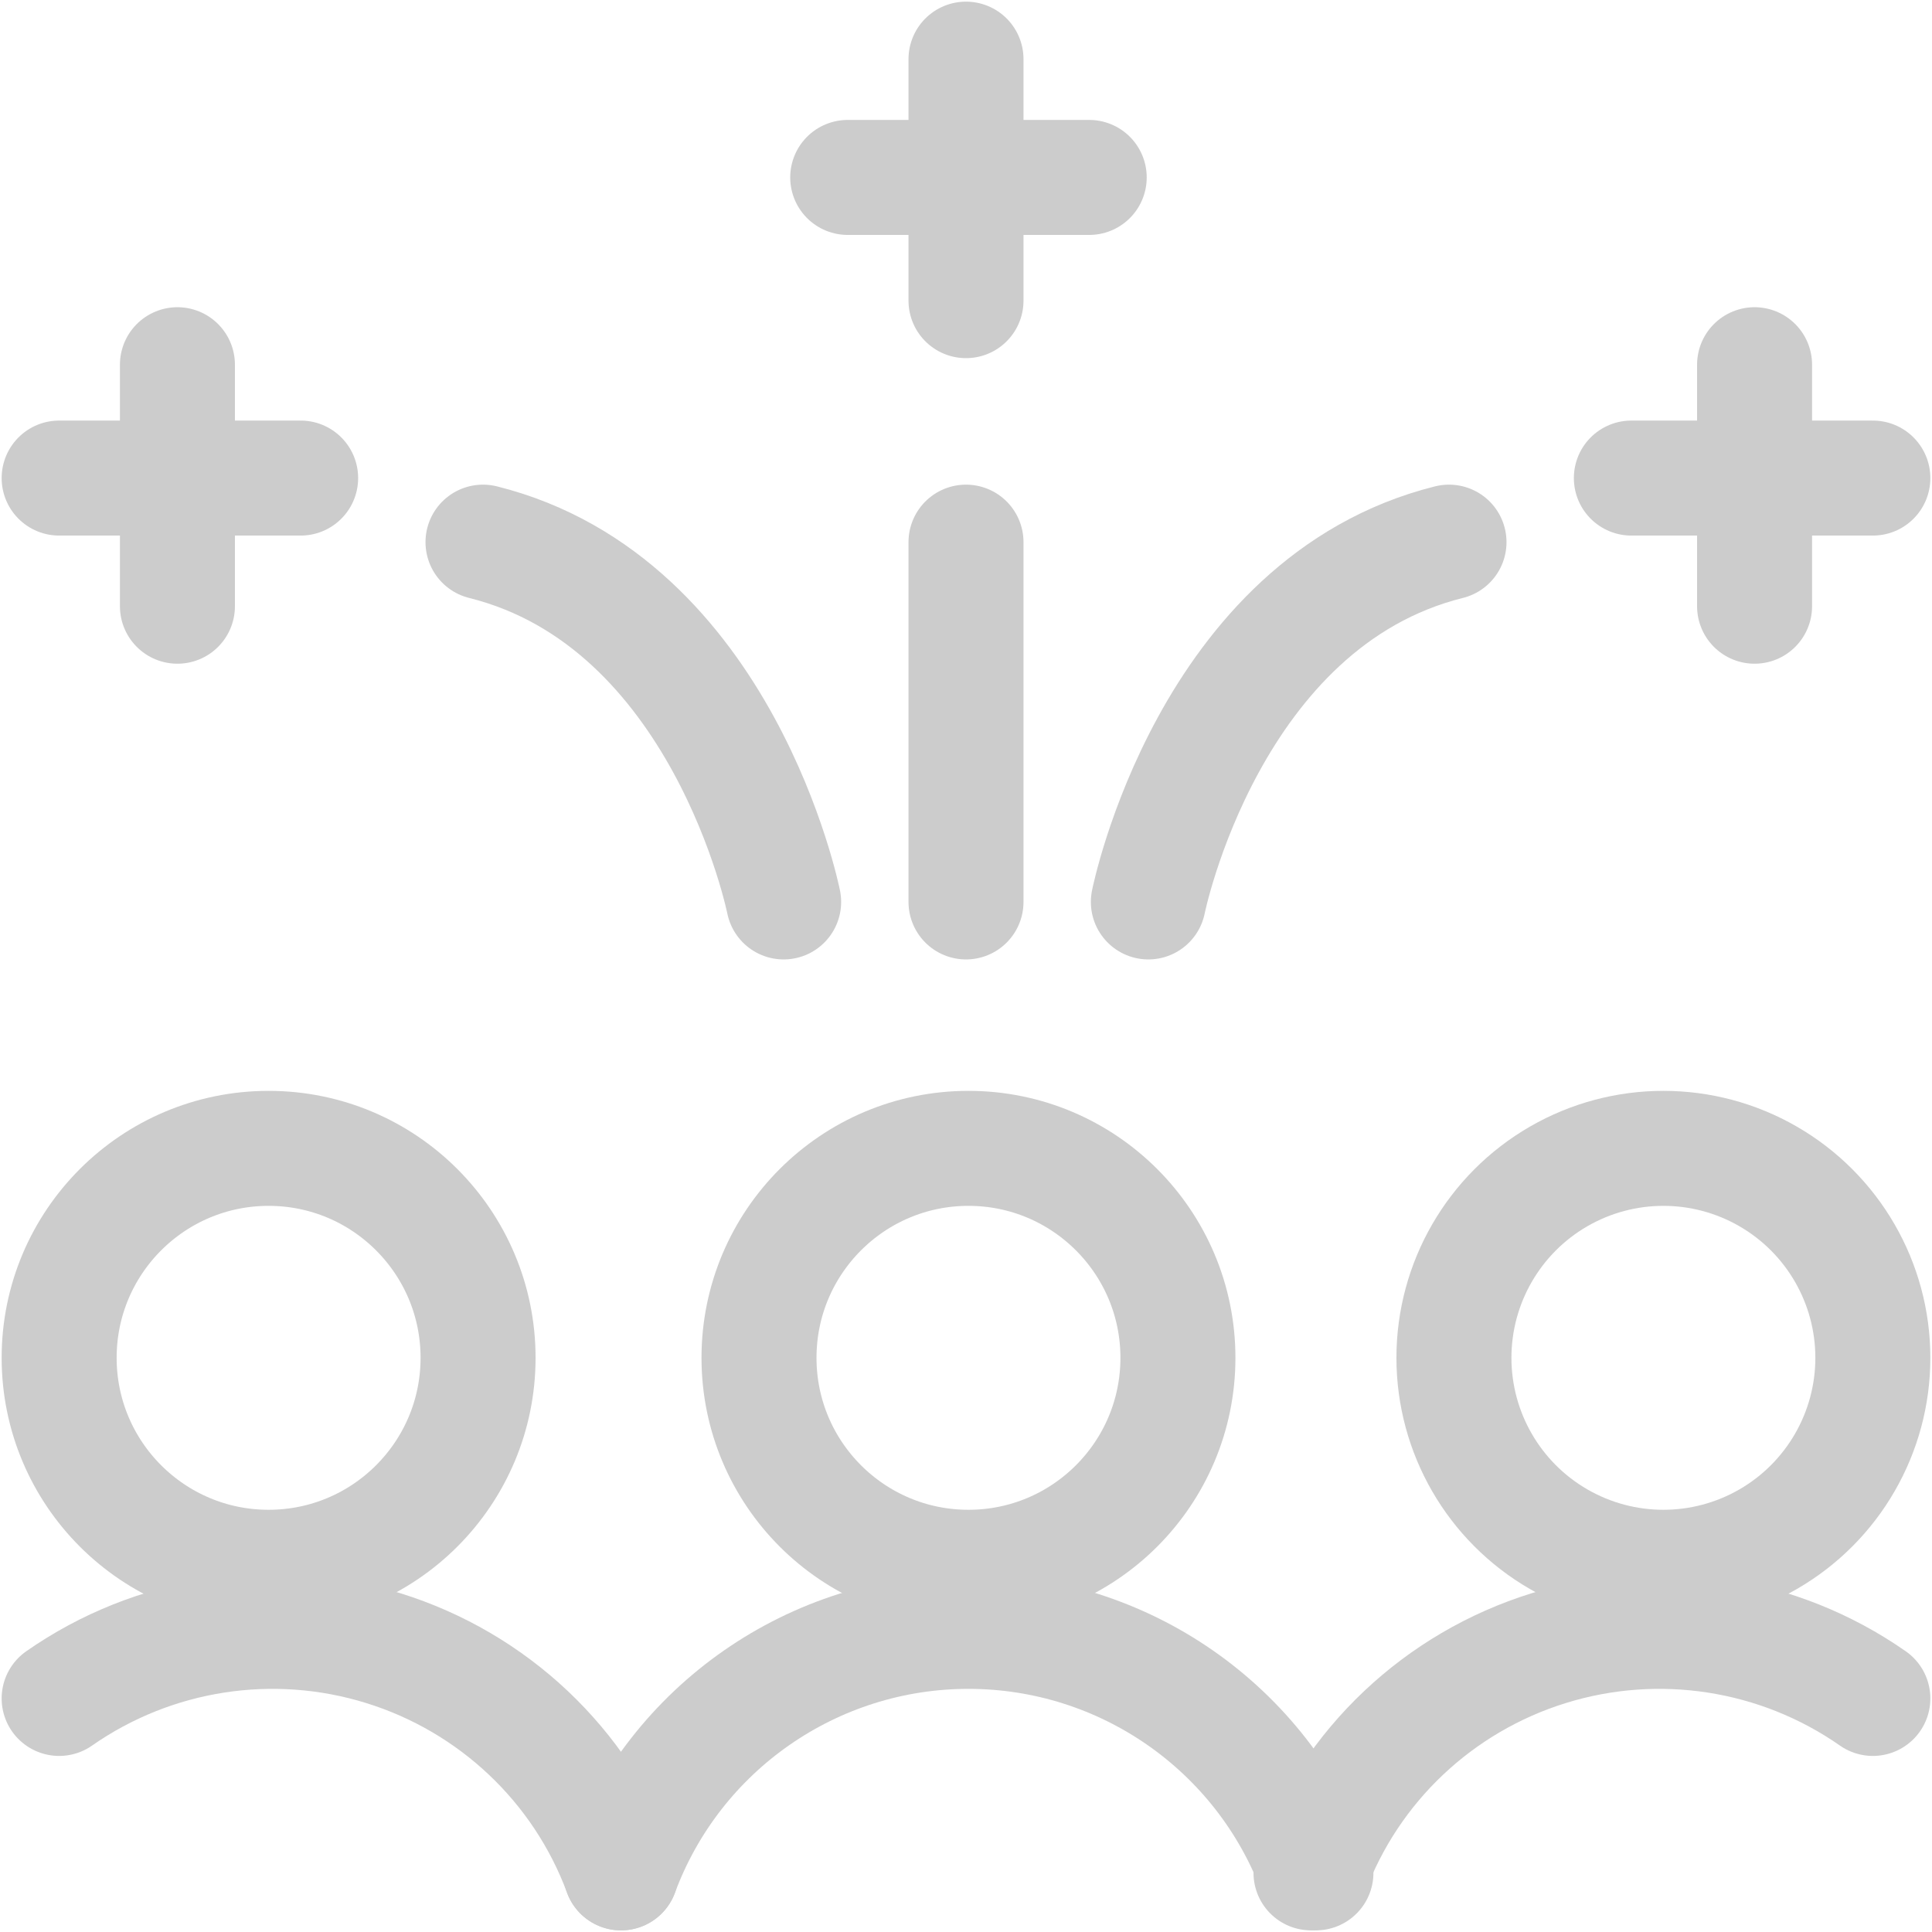
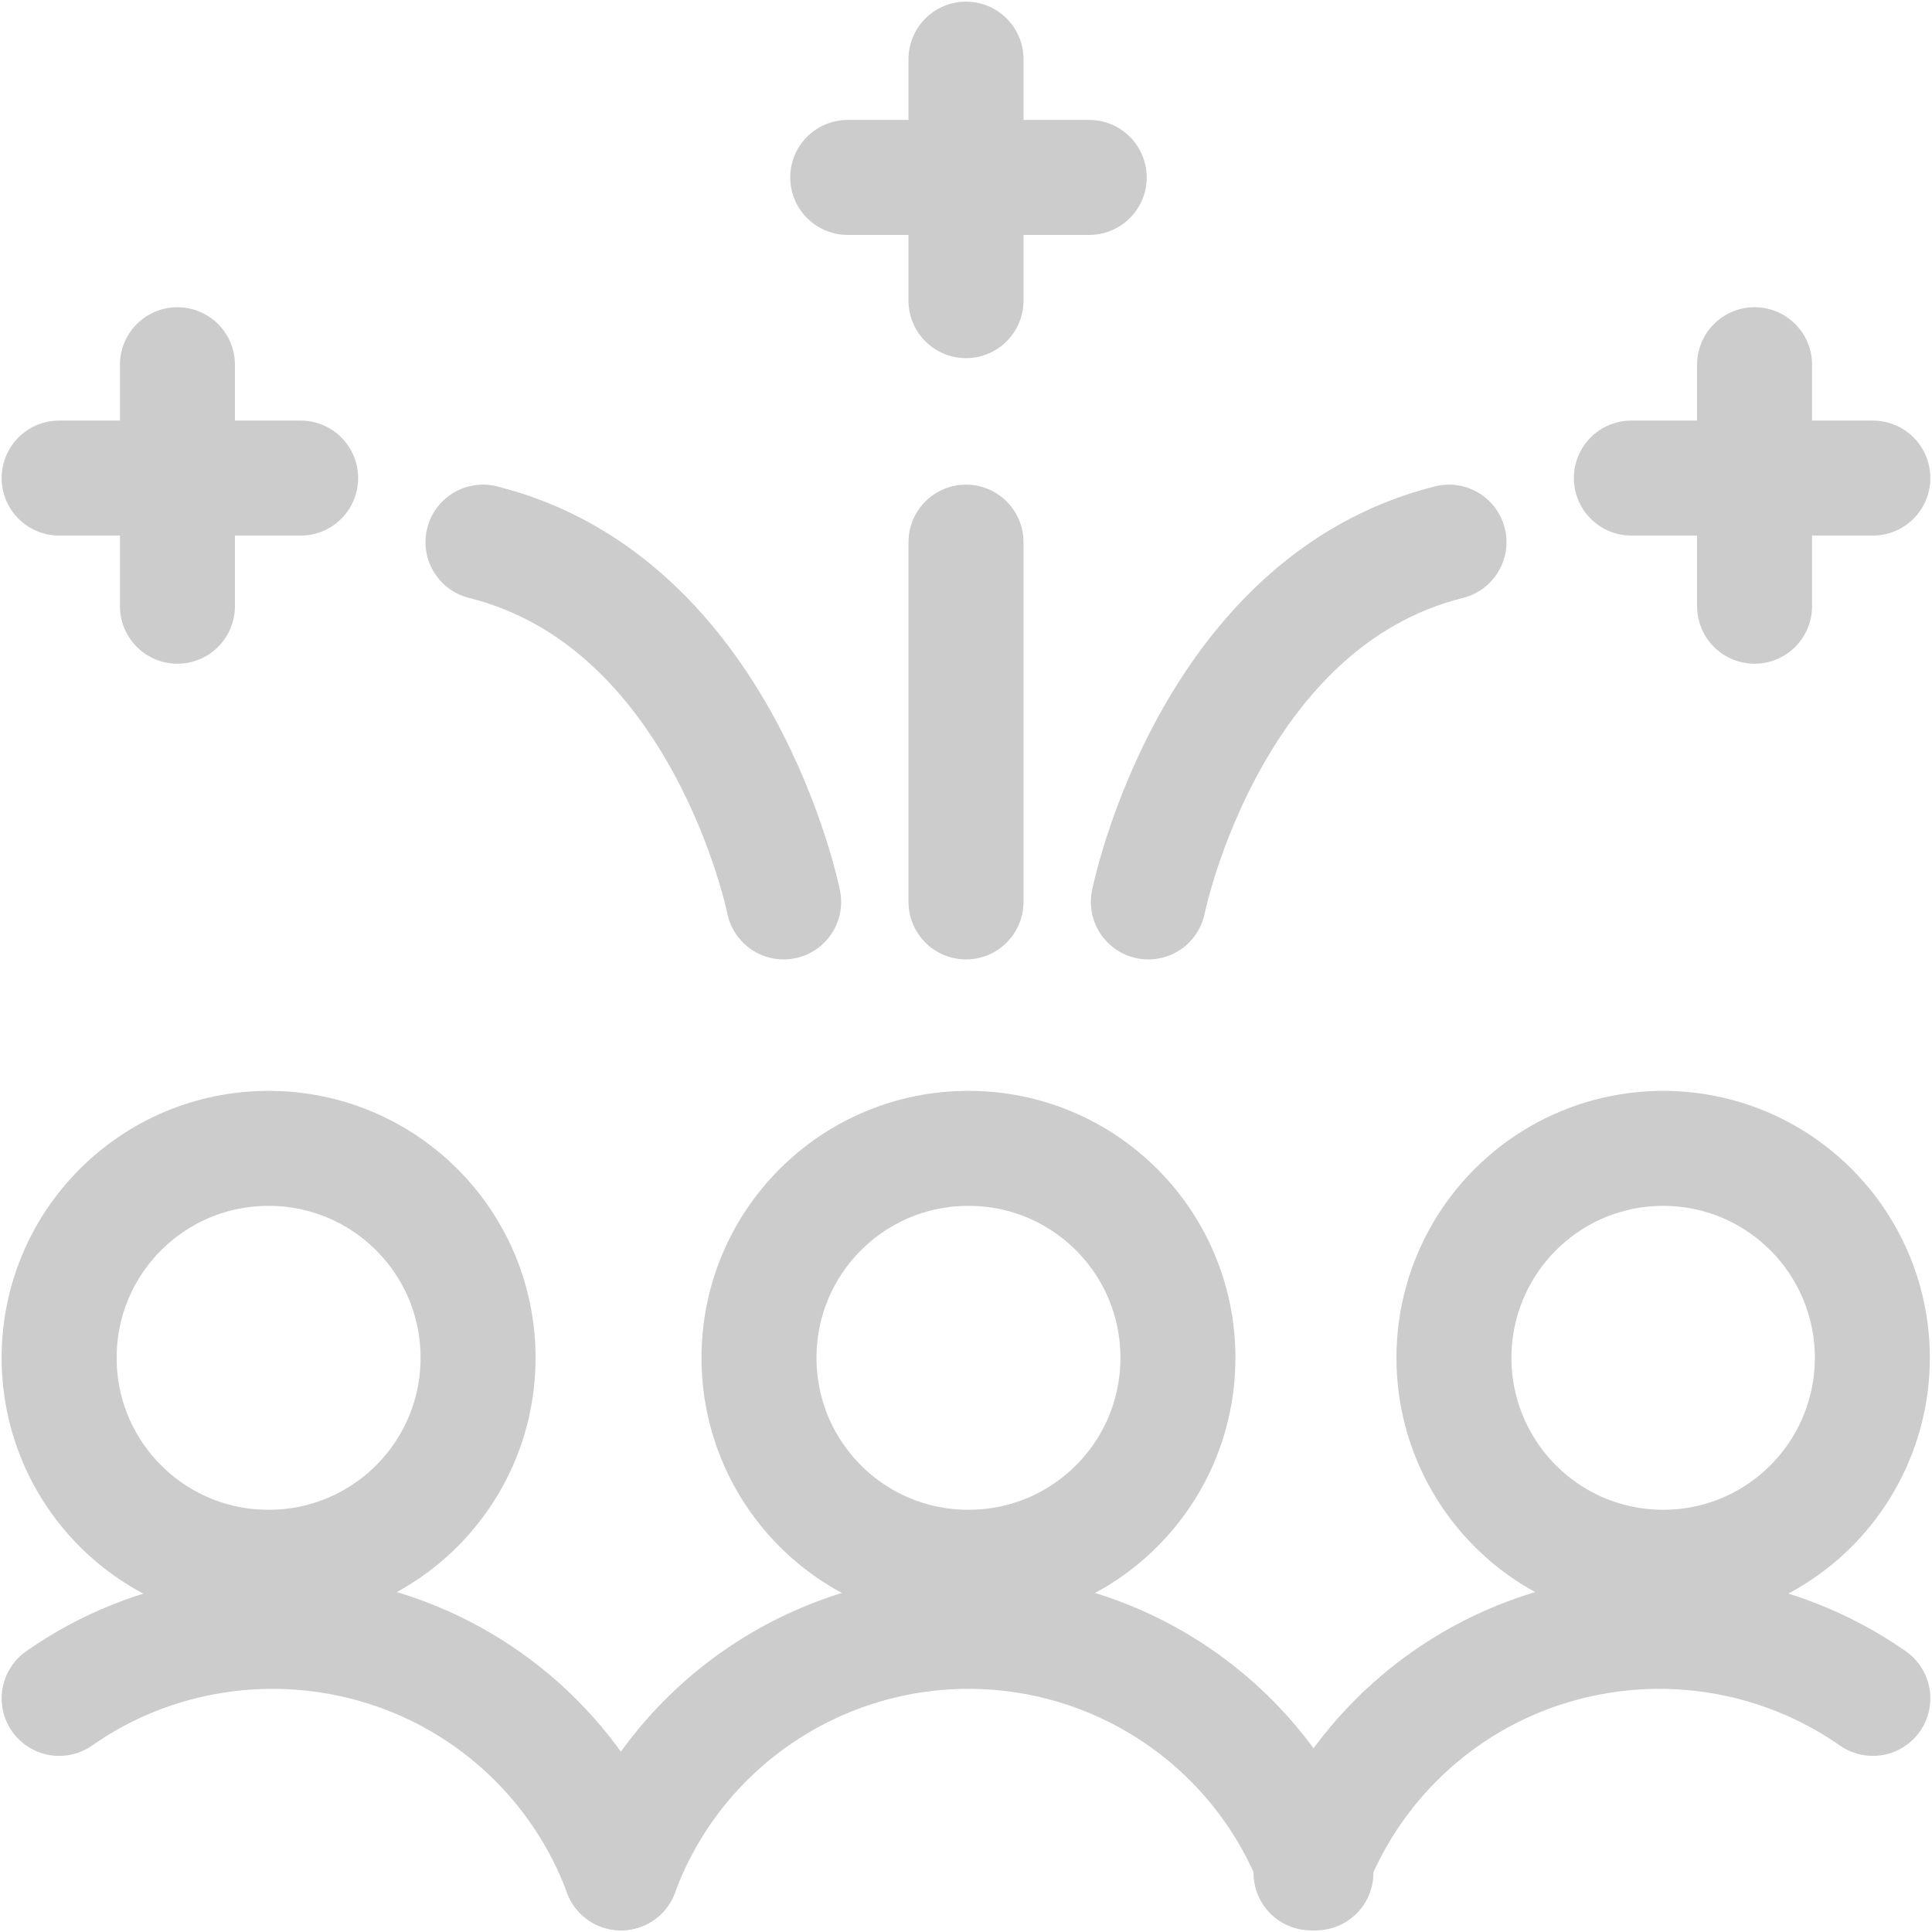
- <svg xmlns="http://www.w3.org/2000/svg" width="392px" height="392px" viewBox="0 0 392 392" version="1.1">
-   <g id="Desktop-/-Schüler" stroke="none" stroke-width="1" fill="none" fill-rule="evenodd" opacity="0.202" stroke-linecap="round" stroke-linejoin="round">
-     <g id="Startseite-Desktop-Vote-Bestätigung-" transform="translate(-506, -505)" stroke="#000000" stroke-width="23.333">
+ <svg xmlns="http://www.w3.org/2000/svg" version="1.1" id="Ebene_1" x="0px" y="0px" viewBox="0 0 392 392" style="enable-background:new 0 0 392 392;" xml:space="preserve">
+   <style type="text/css">
+ 	.st0{opacity:0.202;}
+ 	.st1{fill:none;stroke:#000000;stroke-width:23.333;stroke-linecap:round;stroke-linejoin:round;}
+ </style>
+   <g id="Desktop-_x2F_-Schüler" class="st0">
+     <g id="Startseite-Desktop-Vote-Bestätigung-" transform="translate(-506, -505)">
      <g id="Card" transform="translate(317, 189)">
        <g id="Picto" transform="translate(201, 328)">
-           <path d="M0,263.5 C0,286.972 19.028,306 42.5,306 C65.972,306 85,286.972 85,263.5 C85,240.028 65.972,221 42.5,221 C19.028,221 0,240.028 0,263.5 Z" id="Path" />
-           <path d="M283,263.5 C283,278.684 291.1,292.714 304.25,300.306 C317.4,307.898 333.6,307.898 346.75,300.306 C359.9,292.714 368,278.684 368,263.5 C368,248.316 359.9,234.286 346.75,226.694 C333.6,219.102 317.4,219.102 304.25,226.694 C291.1,234.286 283,248.316 283,263.5 L283,263.5 Z" id="Path" />
-           <path d="M142,263.5 C142,286.972 161.028,306 184.5,306 C207.972,306 227,286.972 227,263.5 C227,240.028 207.972,221 184.5,221 C161.028,221 142,240.028 142,263.5 Z" id="Path" />
-           <path d="M114,368 C105.915,346.184 88.094,329.337 65.767,322.406 C43.44,315.474 19.14,319.244 0,332.609" id="Path" />
-           <path d="M254,368 C262.082,346.184 279.903,329.338 302.231,322.406 C324.559,315.474 348.86,319.244 368,332.609" id="Path" />
-           <path d="M255,368 C244.067,338.547 215.944,319 184.5,319 C153.056,319 124.933,338.547 114,368" id="Path" />
-           <path d="M221,171 C221,171 233.2,110.167 282,98" id="Path" />
-           <line x1="319" y1="85" x2="368" y2="85" id="Path" />
-           <line x1="344" y1="62" x2="344" y2="111" id="Path" />
-           <path d="M147,171 C147,171 134.8,110.167 86,98" id="Path" />
-           <line x1="49" y1="85" x2="0" y2="85" id="Path" />
-           <line x1="24" y1="62" x2="24" y2="111" id="Path" />
-           <line x1="160" y1="24" x2="209" y2="24" id="Path" />
-           <line x1="184" y1="0" x2="184" y2="49" id="Path" />
-           <line x1="184" y1="171" x2="184" y2="98" id="Path" />
+           <path id="Path" class="st1" d="M0,263.5C0,287,19,306,42.5,306S85,287,85,263.5S66,221,42.5,221S0,240,0,263.5z" />
+           <path id="Path_1_" class="st1" d="M283,263.5c0,15.2,8.1,29.2,21.2,36.8c13.1,7.6,29.4,7.6,42.5,0c13.1-7.6,21.2-21.6,21.2-36.8      c0-15.2-8.1-29.2-21.2-36.8c-13.1-7.6-29.4-7.6-42.5,0C291.1,234.3,283,248.3,283,263.5L283,263.5z" />
+           <path id="Path_2_" class="st1" d="M142,263.5c0,23.5,19,42.5,42.5,42.5s42.5-19,42.5-42.5S208,221,184.5,221S142,240,142,263.5z      " />
+           <path id="Path_3_" class="st1" d="M114,368c-8.1-21.8-25.9-38.7-48.2-45.6S19.1,319.2,0,332.6" />
+           <path id="Path_4_" class="st1" d="M254,368c8.1-21.8,25.9-38.7,48.2-45.6c22.3-6.9,46.6-3.2,65.8,10.2" />
+           <path id="Path_5_" class="st1" d="M255,368c-10.9-29.5-39.1-49-70.5-49s-59.6,19.5-70.5,49" />
+           <path id="Path_6_" class="st1" d="M221,171c0,0,12.2-60.8,61-73" />
+           <line id="Path_7_" class="st1" x1="319" y1="85" x2="368" y2="85" />
+           <line id="Path_8_" class="st1" x1="344" y1="62" x2="344" y2="111" />
+           <path id="Path_9_" class="st1" d="M147,171c0,0-12.2-60.8-61-73" />
+           <line id="Path_10_" class="st1" x1="49" y1="85" x2="0" y2="85" />
+           <line id="Path_11_" class="st1" x1="24" y1="62" x2="24" y2="111" />
+           <line id="Path_12_" class="st1" x1="160" y1="24" x2="209" y2="24" />
+           <line id="Path_13_" class="st1" x1="184" y1="0" x2="184" y2="49" />
+           <line id="Path_14_" class="st1" x1="184" y1="171" x2="184" y2="98" />
        </g>
      </g>
    </g>
  </g>
</svg>
